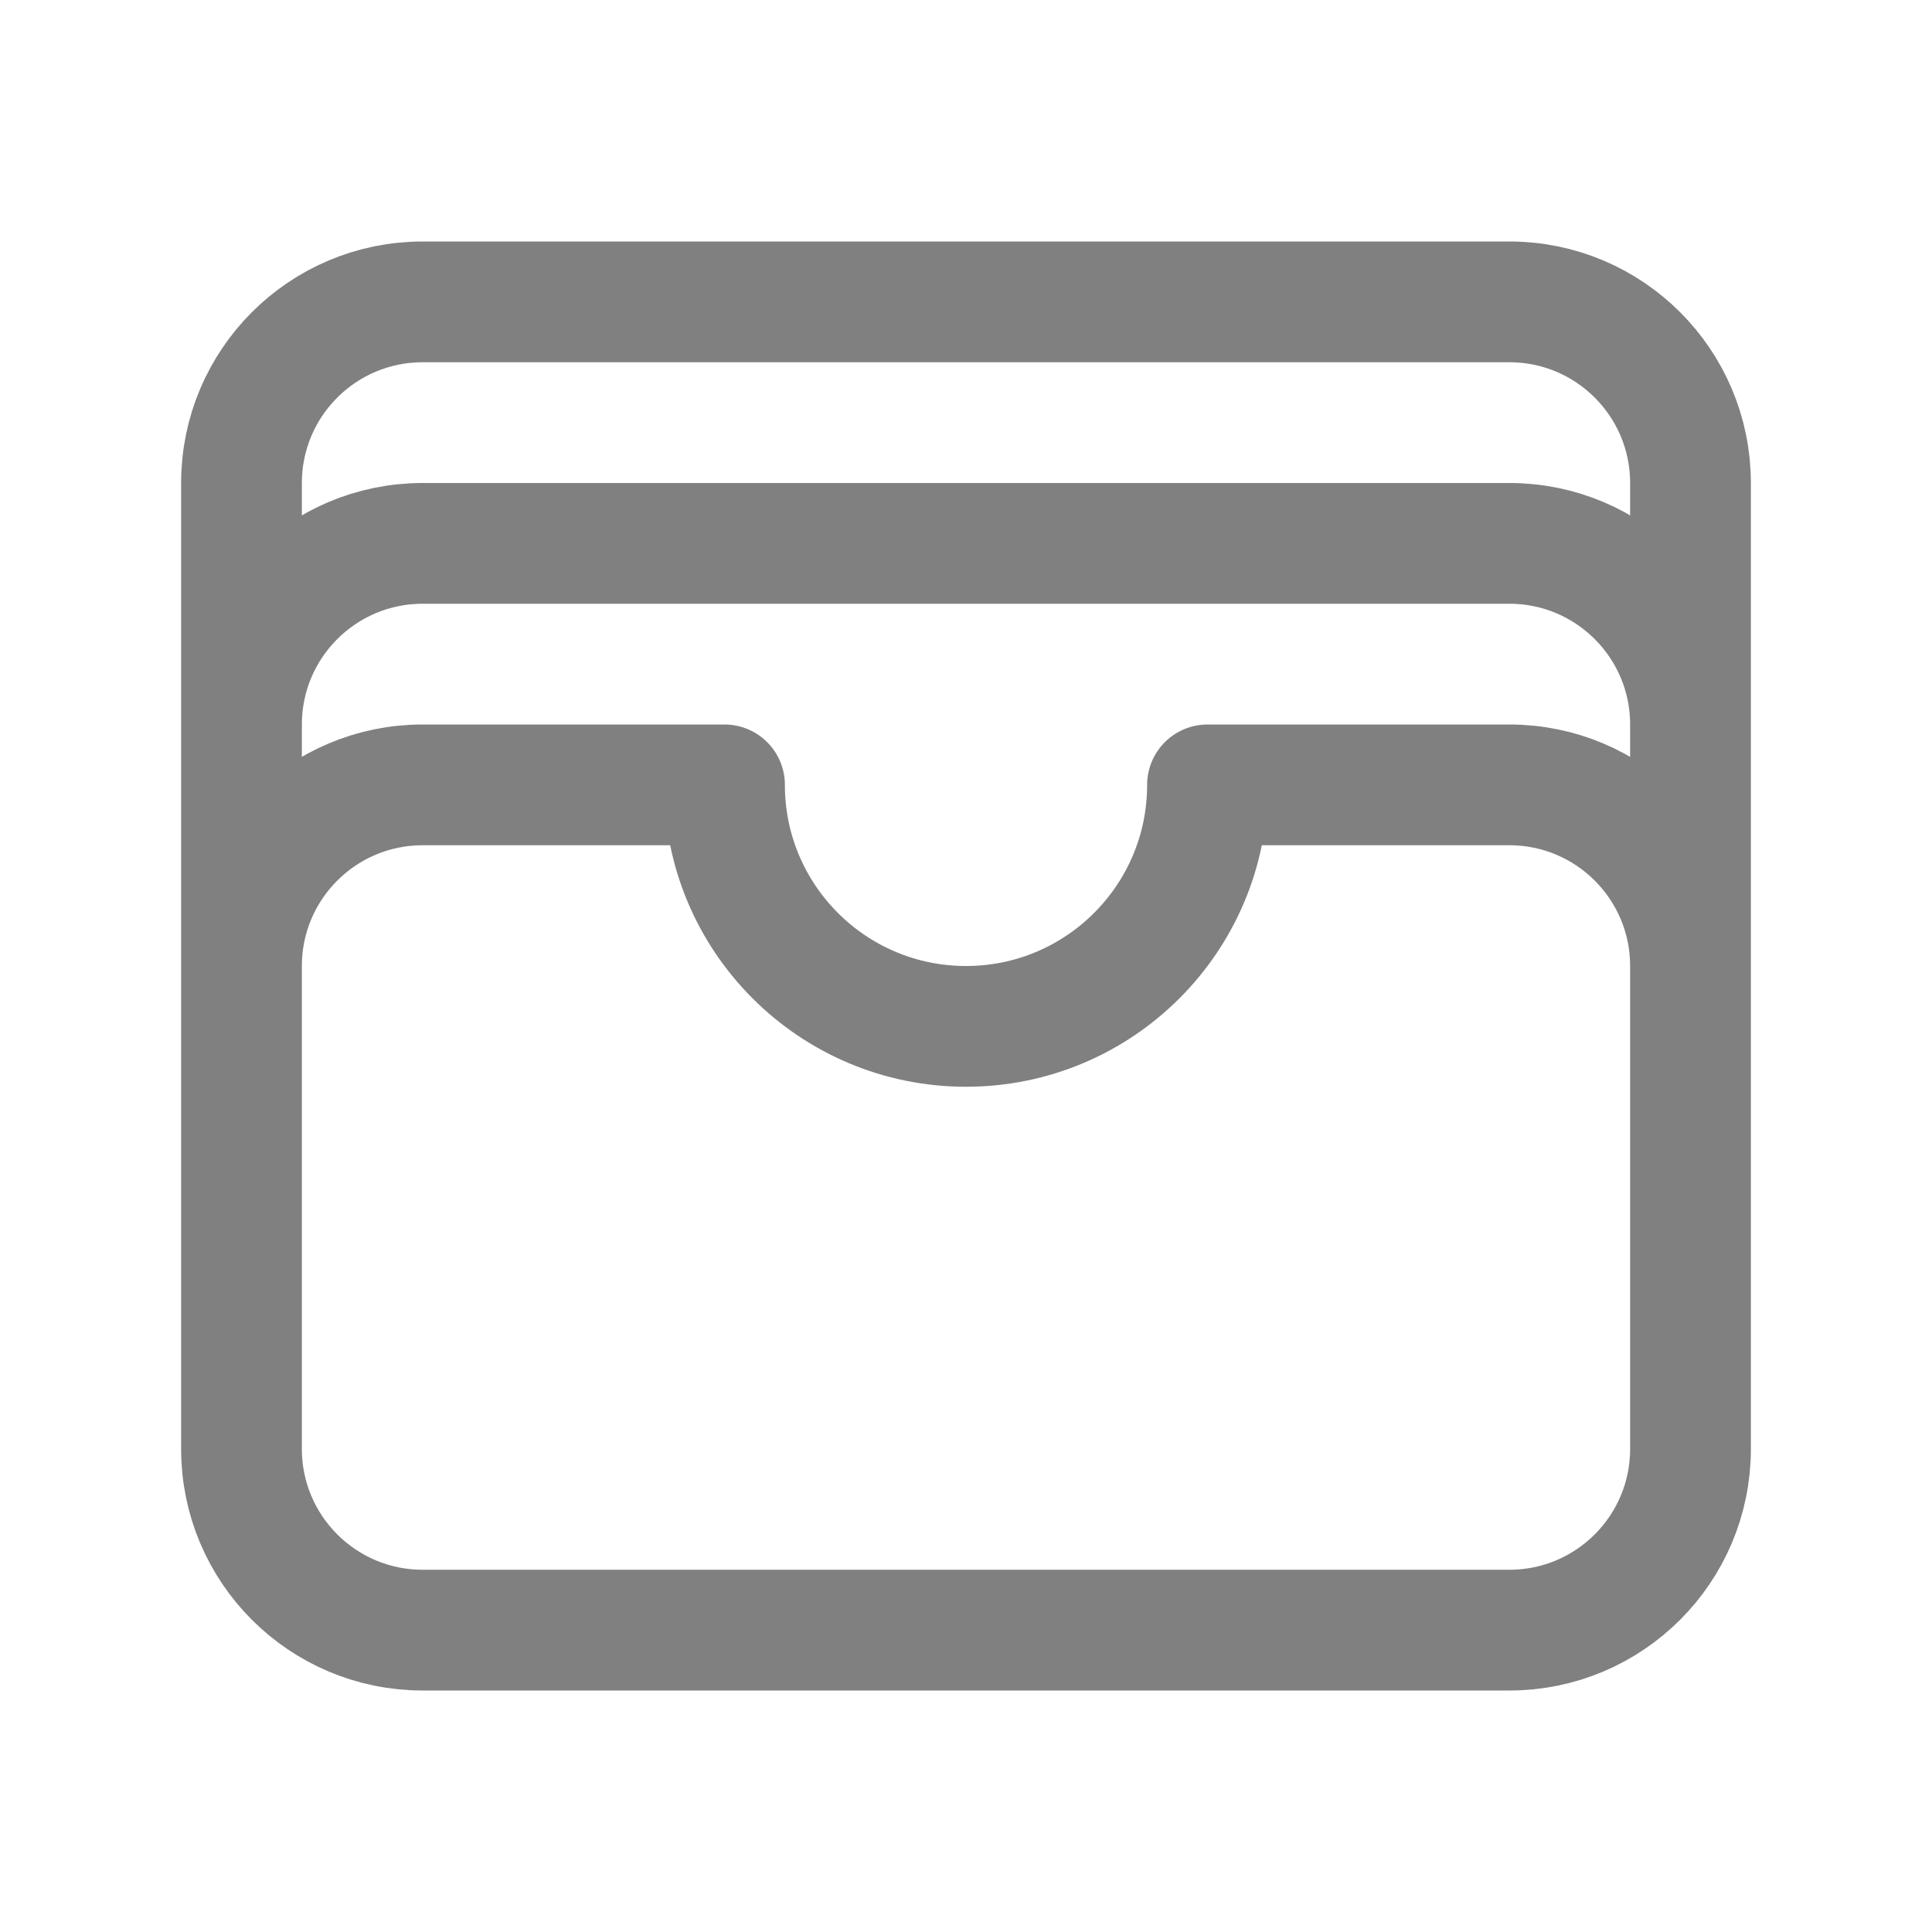
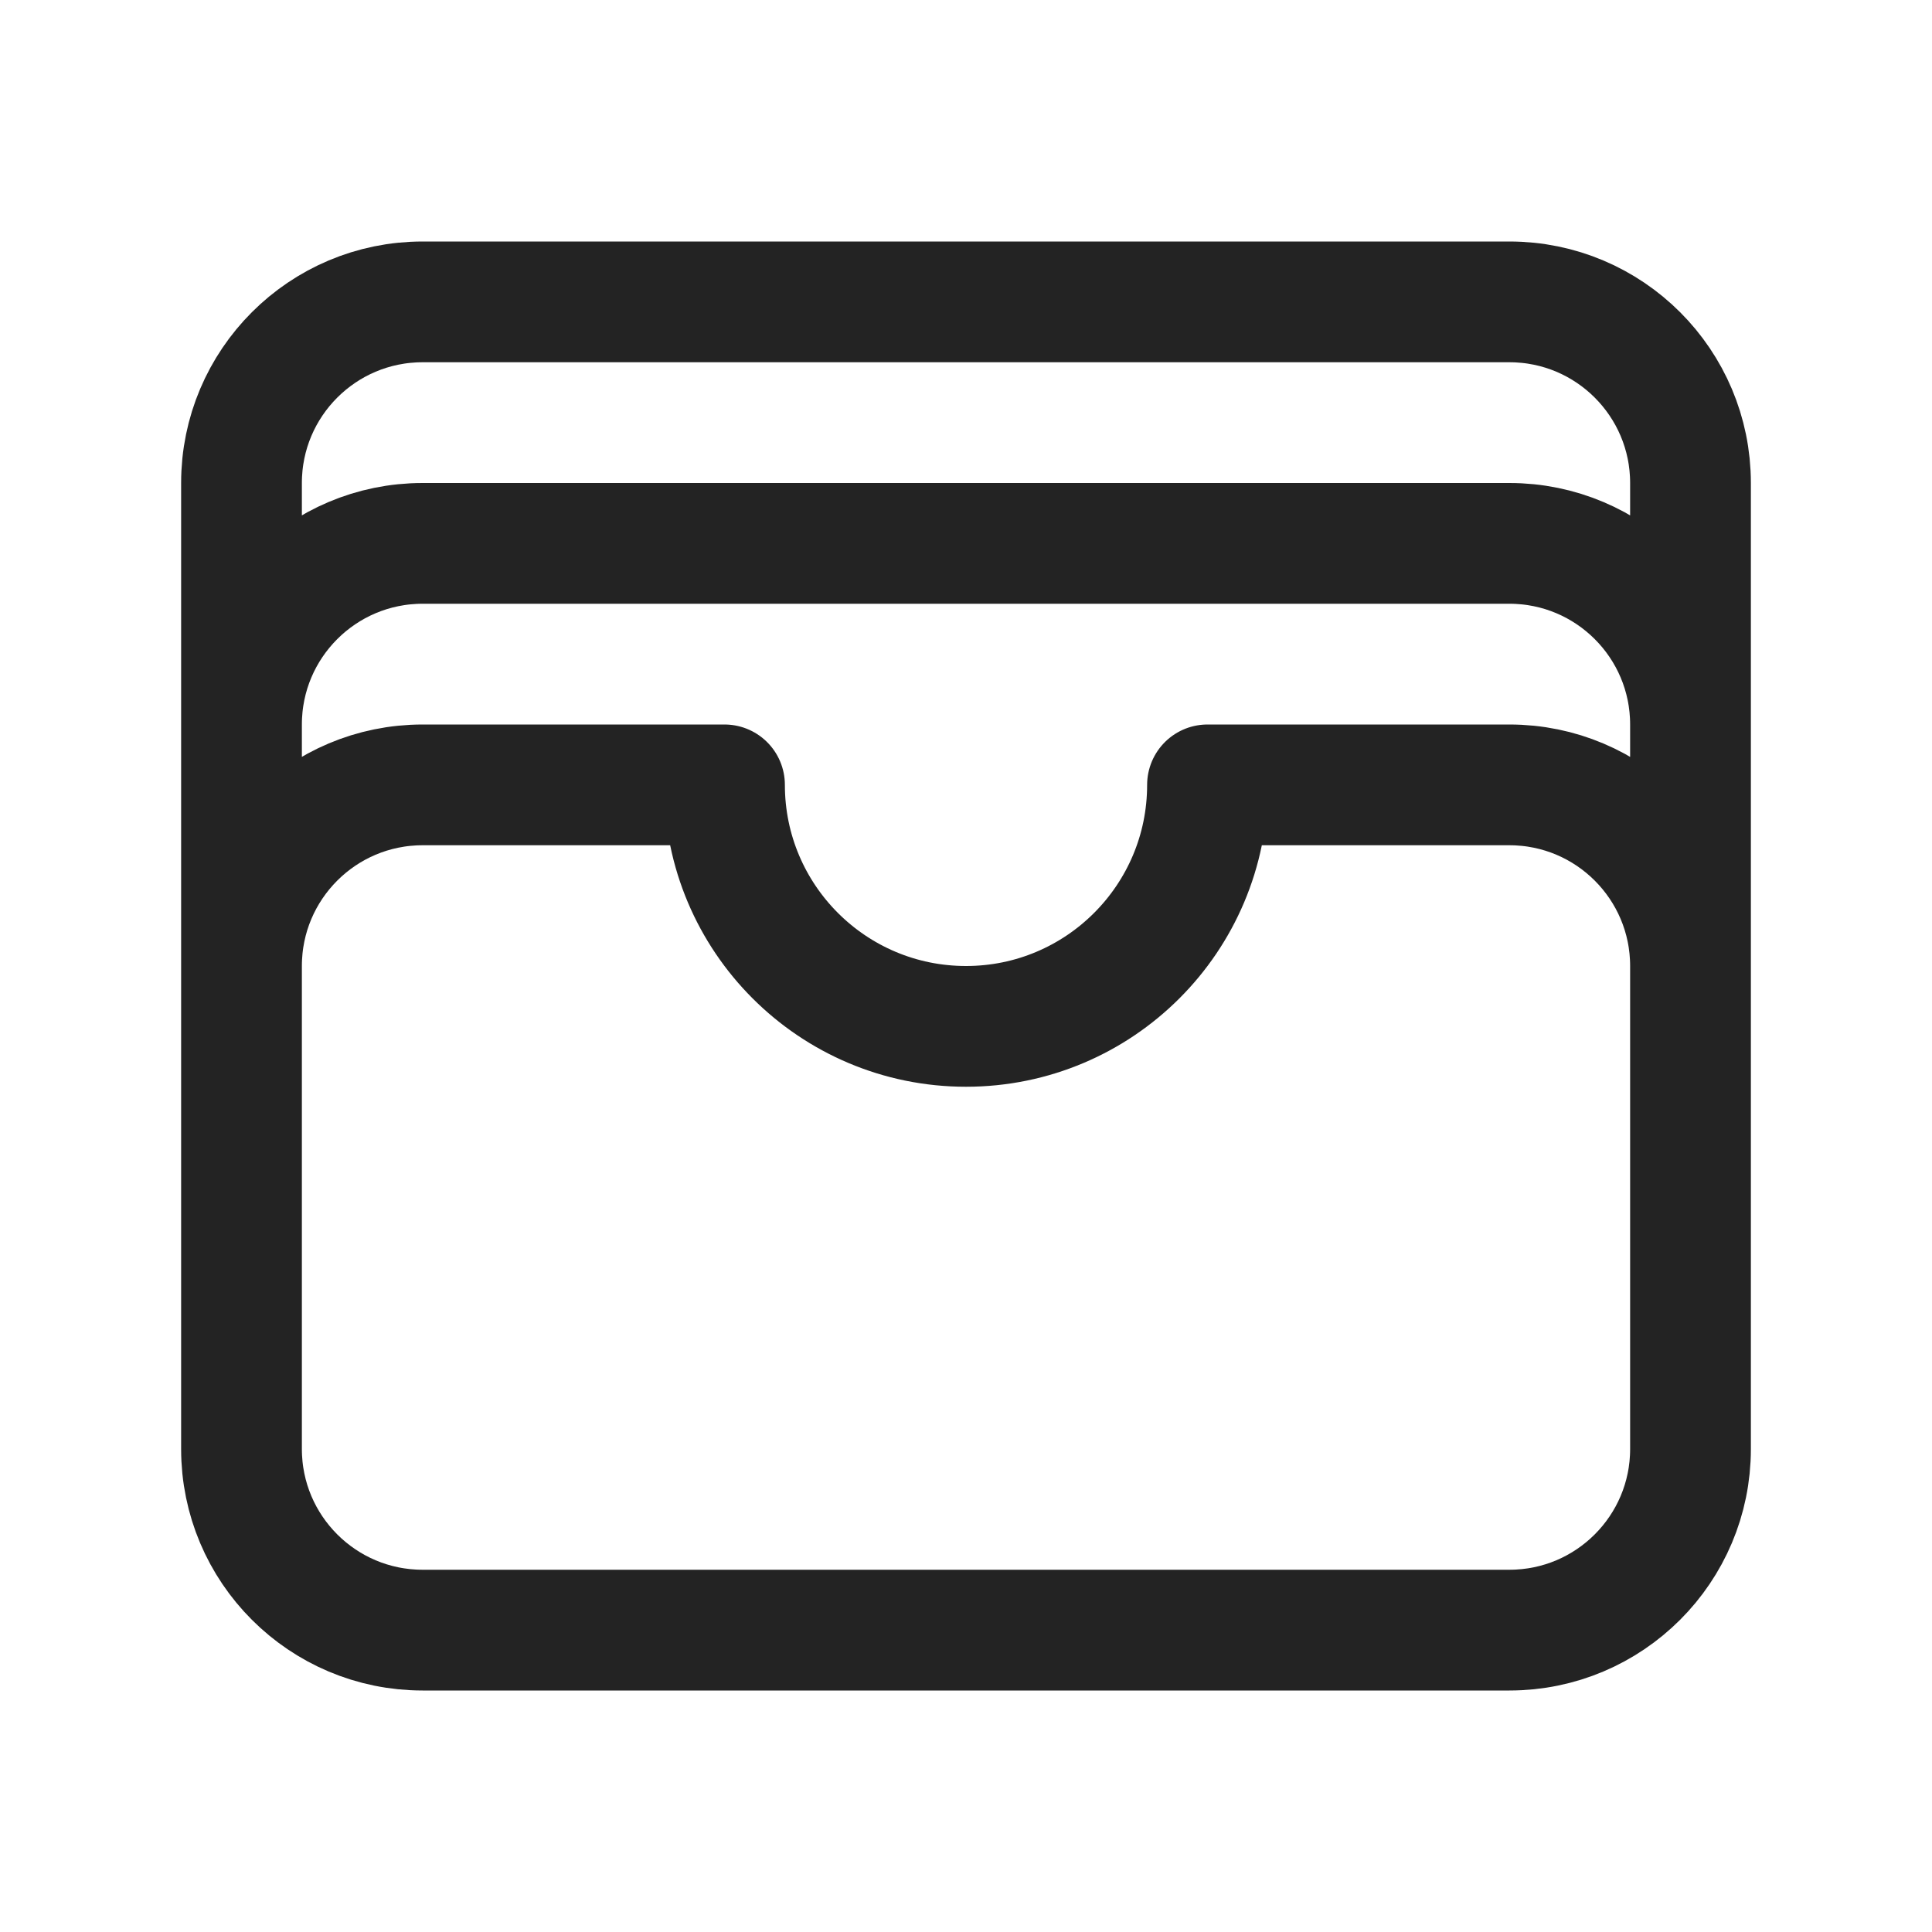
- <svg xmlns="http://www.w3.org/2000/svg" class="icon wallet-icon" viewBox="0 0 24 24" stroke-width="1.5" stroke="gray" fill="none">
+ <svg xmlns="http://www.w3.org/2000/svg" class="icon wallet-icon" viewBox="0 0 24 24" stroke-width="1.5" stroke="#232323" fill="none">
  <path stroke-linecap="round" stroke-linejoin="round" d="M21 12a2.25 2.25 0 00-2.25-2.25H15a3 3 0 11-6 0H5.25A2.25 2.25 0 003 12m18 0v6a2.25 2.25 0 01-2.25 2.25H5.25A2.25 2.25 0 013 18v-6m18 0V9M3 12V9m18 0a2.25 2.25 0 00-2.25-2.25H5.25A2.25 2.25 0 003 9m18 0V6a2.25 2.25 0 00-2.25-2.25H5.25A2.25 2.25 0 003 6v3" />
</svg>
